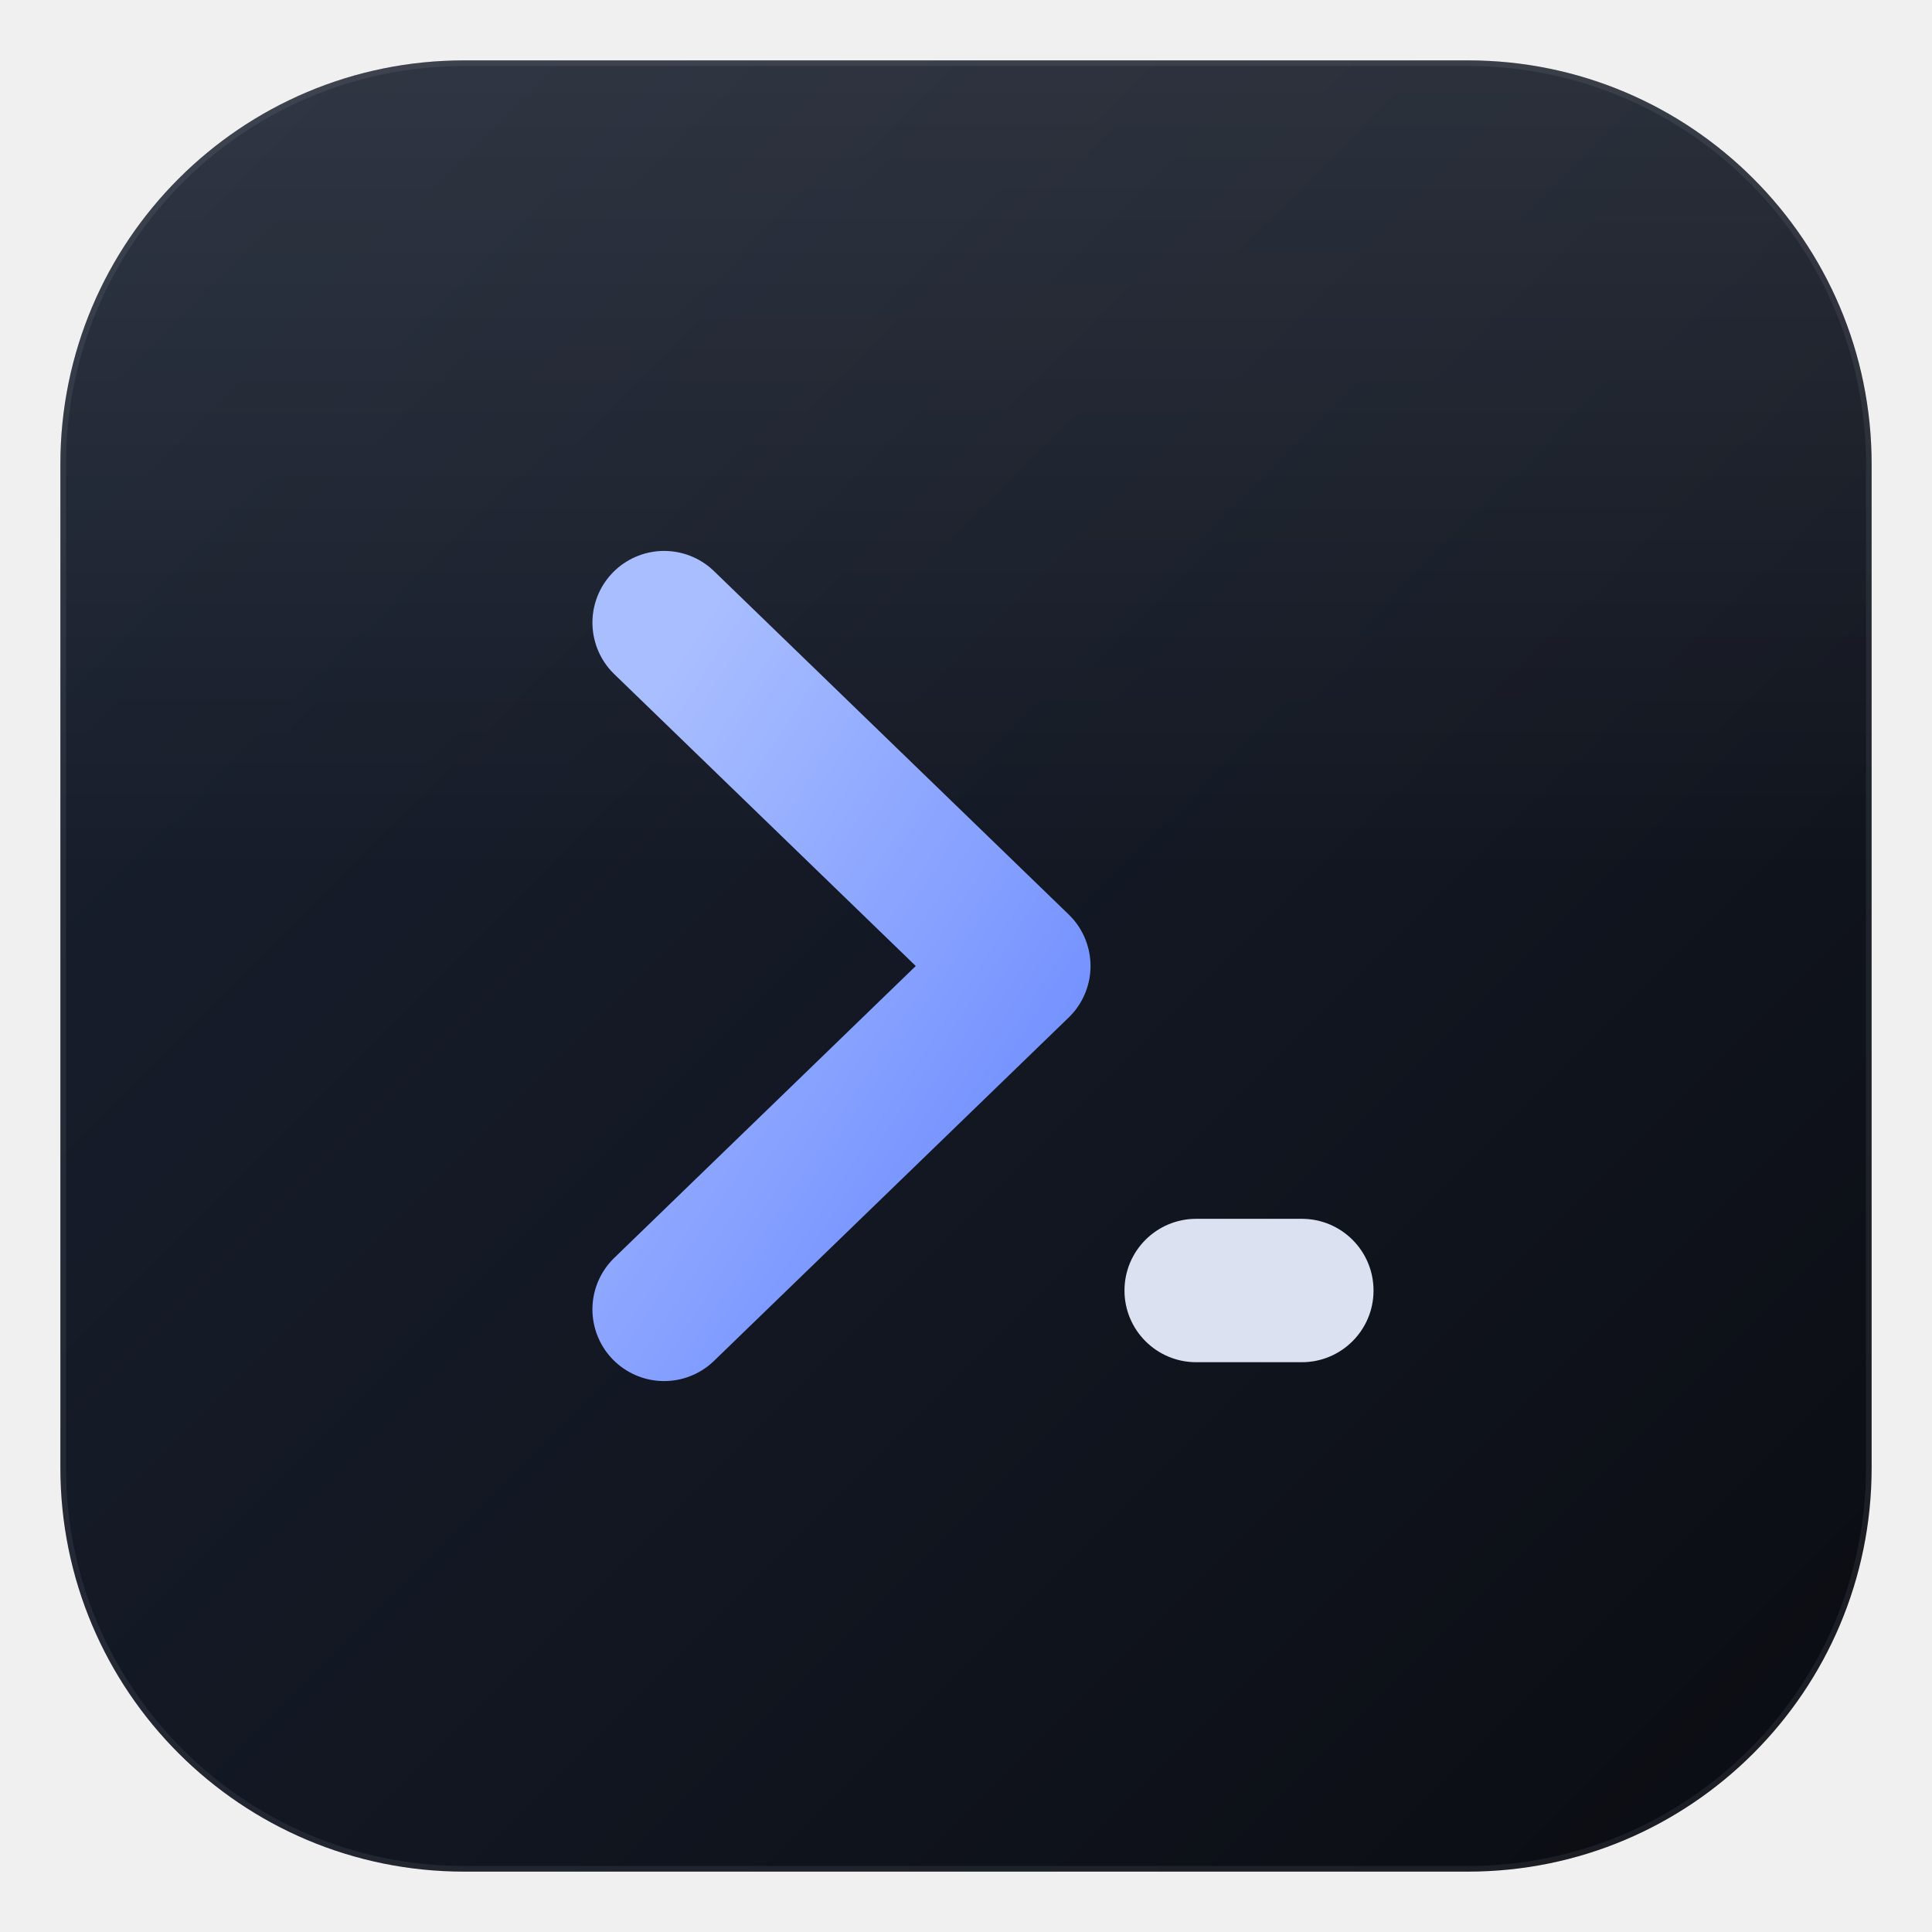
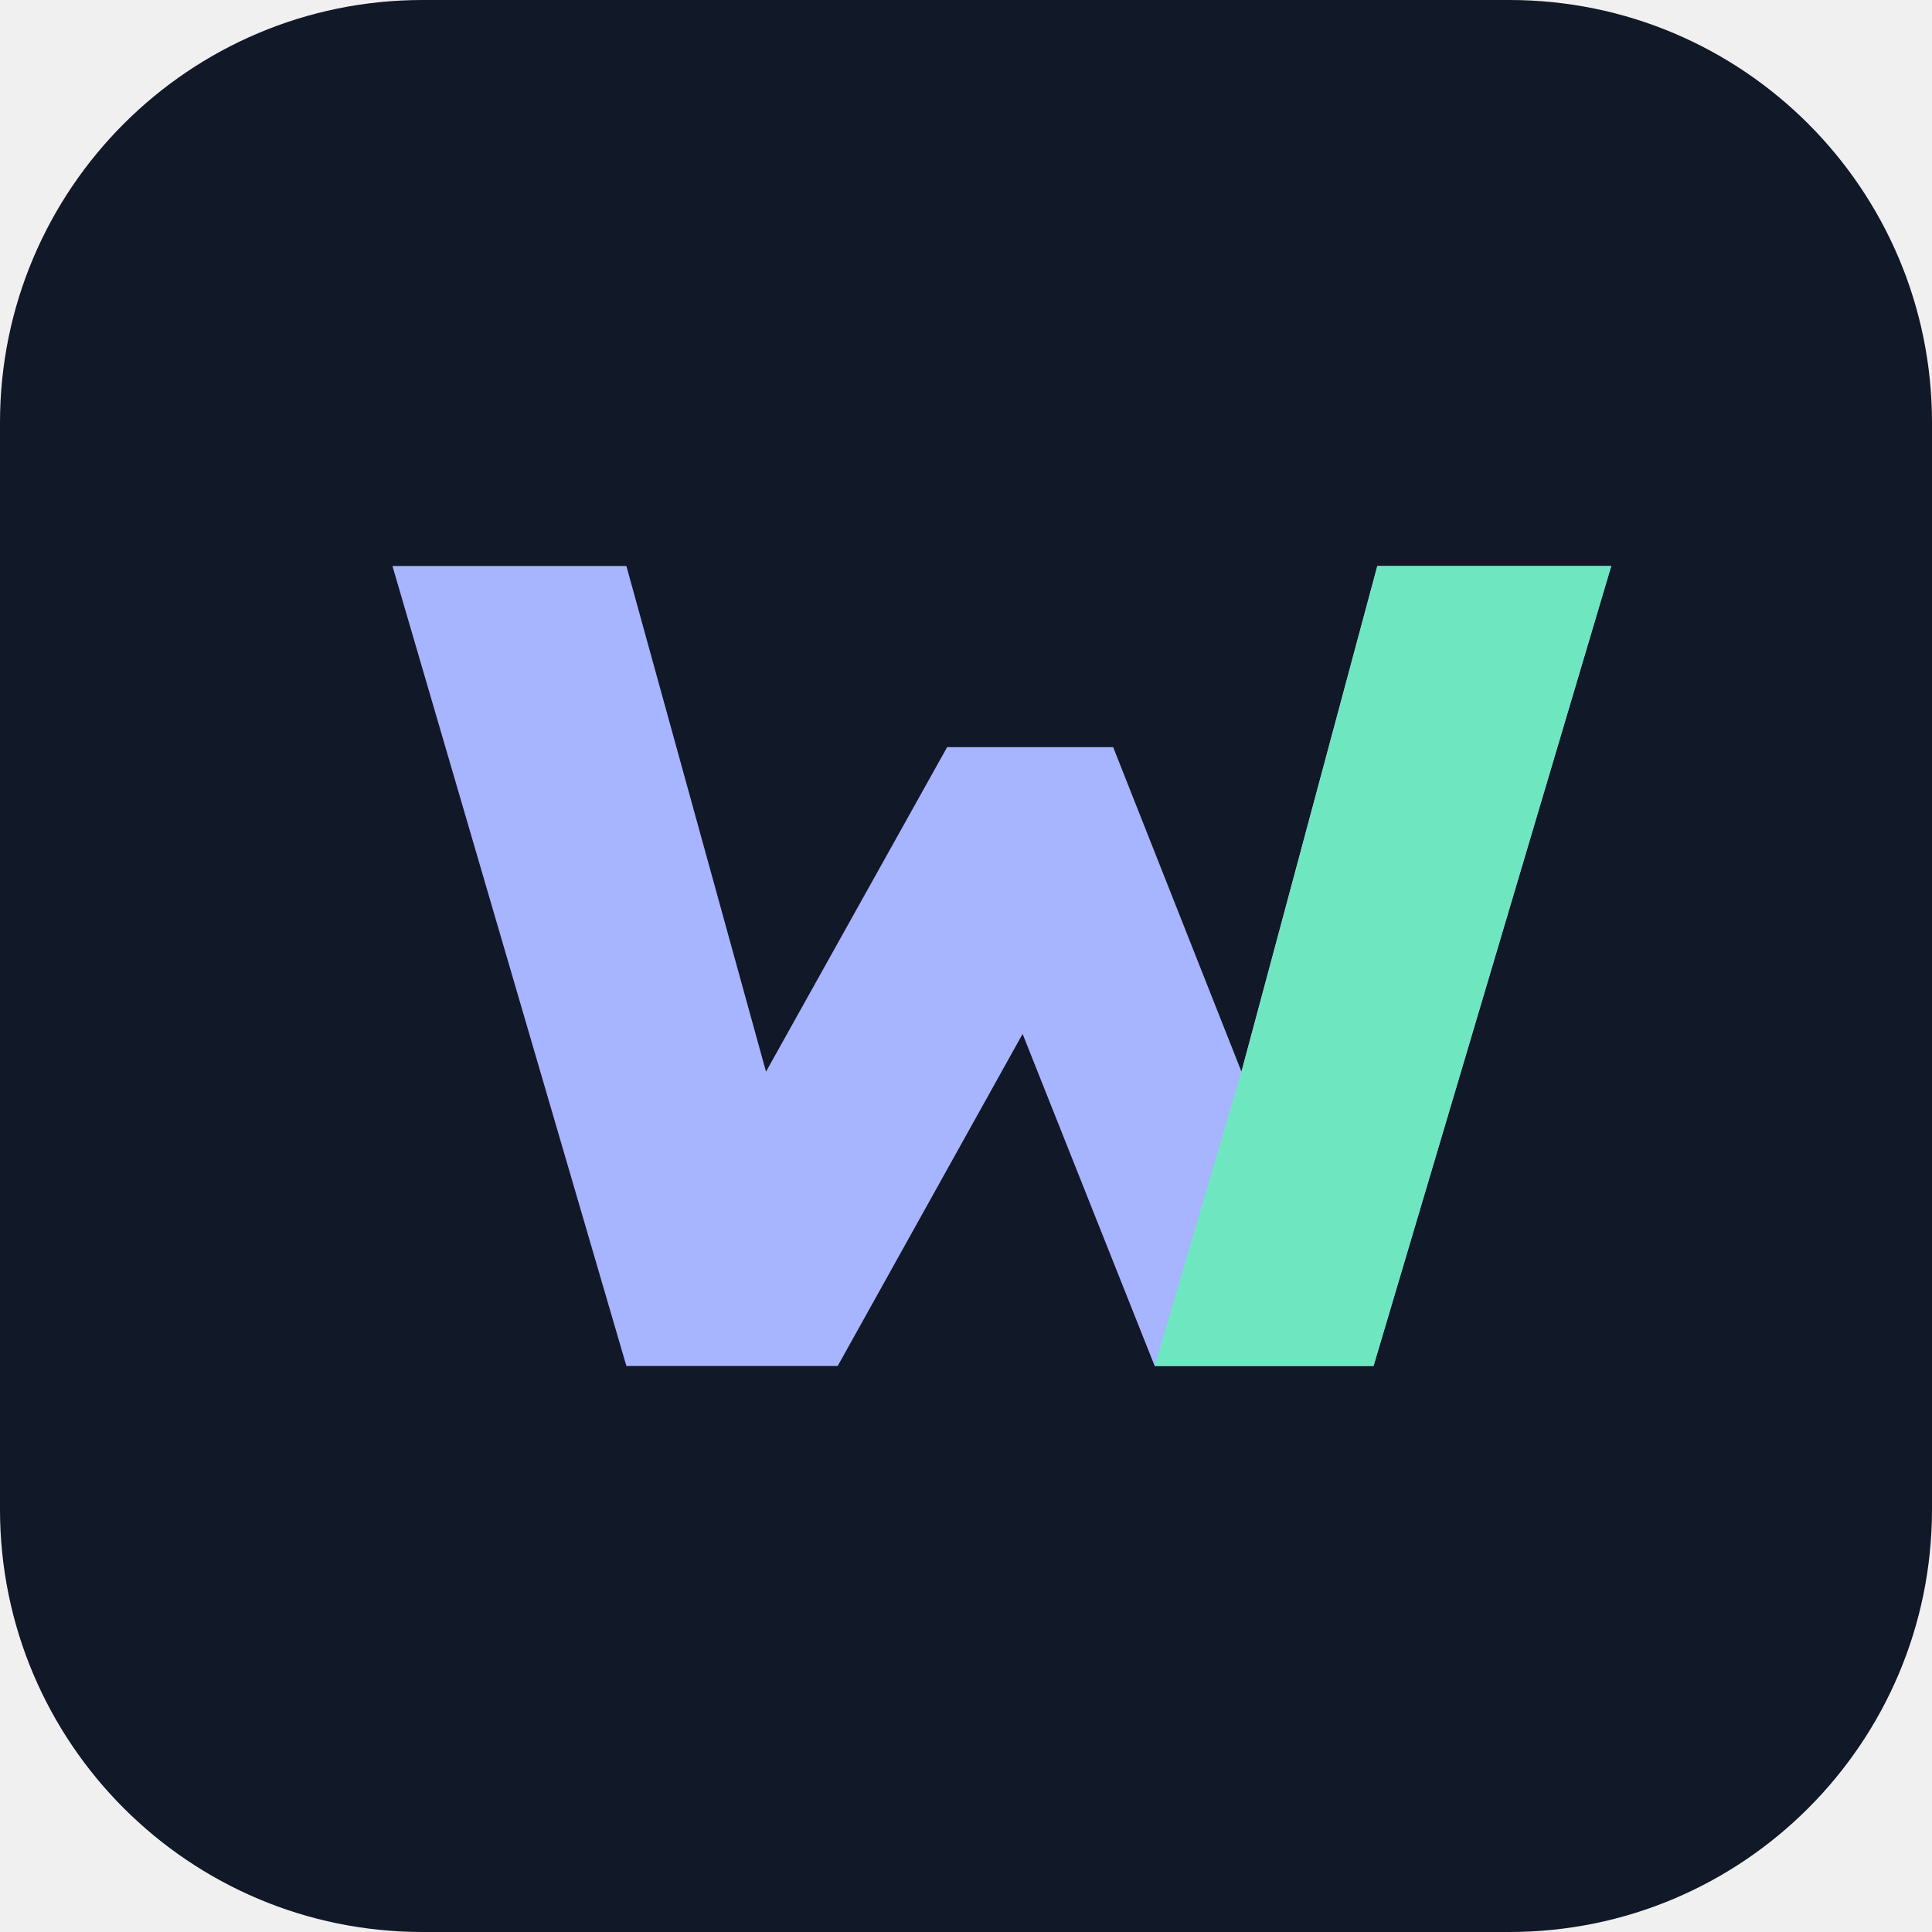
- <svg xmlns="http://www.w3.org/2000/svg" viewBox="0 0 1024 1024" width="1024" height="1024">
-   <defs>
-     <linearGradient id="plate" x1="0" y1="0" x2="1" y2="1">
-       <stop offset="0" stop-color="#1A2130" />
-       <stop offset="0.55" stop-color="#121722" />
-       <stop offset="1" stop-color="#0A0C11" />
-     </linearGradient>
-     <linearGradient id="glyph" x1="0.1" y1="0" x2="0.9" y2="1">
-       <stop offset="0" stop-color="#A9BEFF" />
-       <stop offset="1" stop-color="#6D8CFF" />
-     </linearGradient>
-     <linearGradient id="sheen" x1="0" y1="0" x2="0" y2="1">
-       <stop offset="0" stop-color="#FFFFFF" stop-opacity="0.10" />
-       <stop offset="0.45" stop-color="#FFFFFF" stop-opacity="0" />
-     </linearGradient>
-   </defs>
-   <rect x="32" y="32" width="960" height="960" rx="214" fill="url(#plate)" />
-   <rect x="32" y="32" width="960" height="960" rx="214" fill="url(#sheen)" />
-   <rect x="33.5" y="33.5" width="957" height="957" rx="212.5" fill="none" stroke="#FFFFFF" stroke-opacity="0.07" stroke-width="3" />
-   <g fill="none" stroke="url(#glyph)" stroke-width="76" stroke-linecap="round" stroke-linejoin="round">
-     <path d="M352 330 L540 512 L352 694" />
-   </g>
-   <rect x="596" y="646" width="132" height="76" rx="38" fill="#E9EEFF" fill-opacity="0.94" />
+ <svg xmlns="http://www.w3.org/2000/svg" width="1024" height="1024" viewBox="0 0 1024 1024" fill="none">
+   <rect width="1024" height="1024" rx="224" fill="#111827" />
+   <path d="M208 300H332L406 568L502 396H590L658 568L730 300H854L728 724H612L542 548L444 724H332L208 300Z" fill="#A7B4FF" />
+   <path d="M730 300H854L728 724H612L658 568L730 300Z" fill="#6EE7C1" />
</svg>
